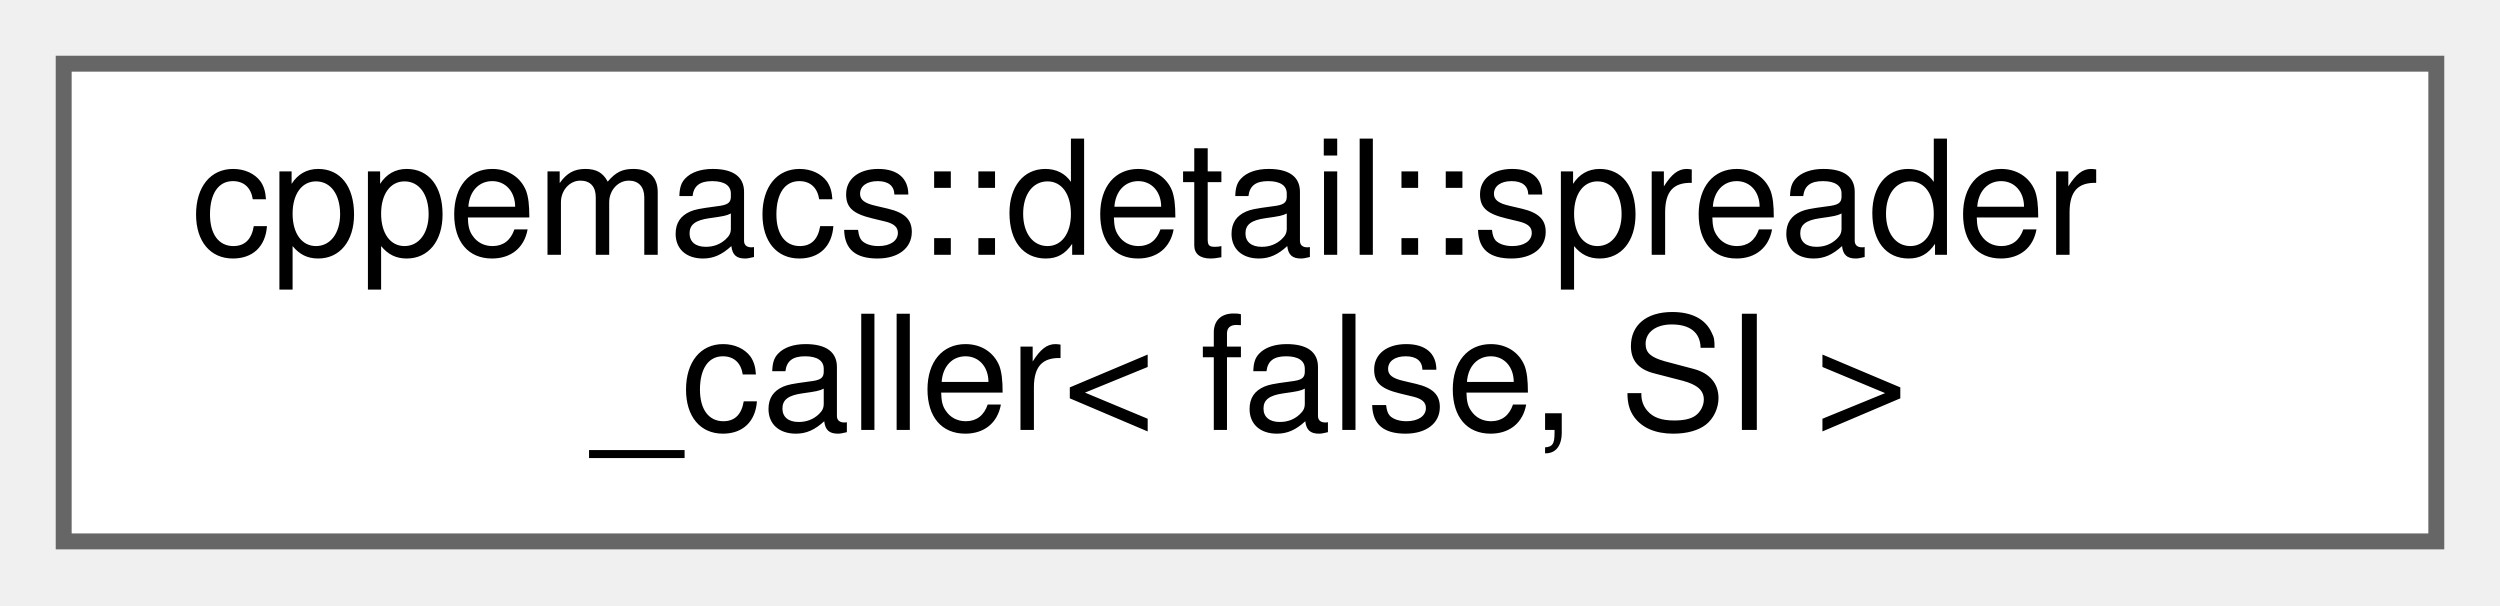
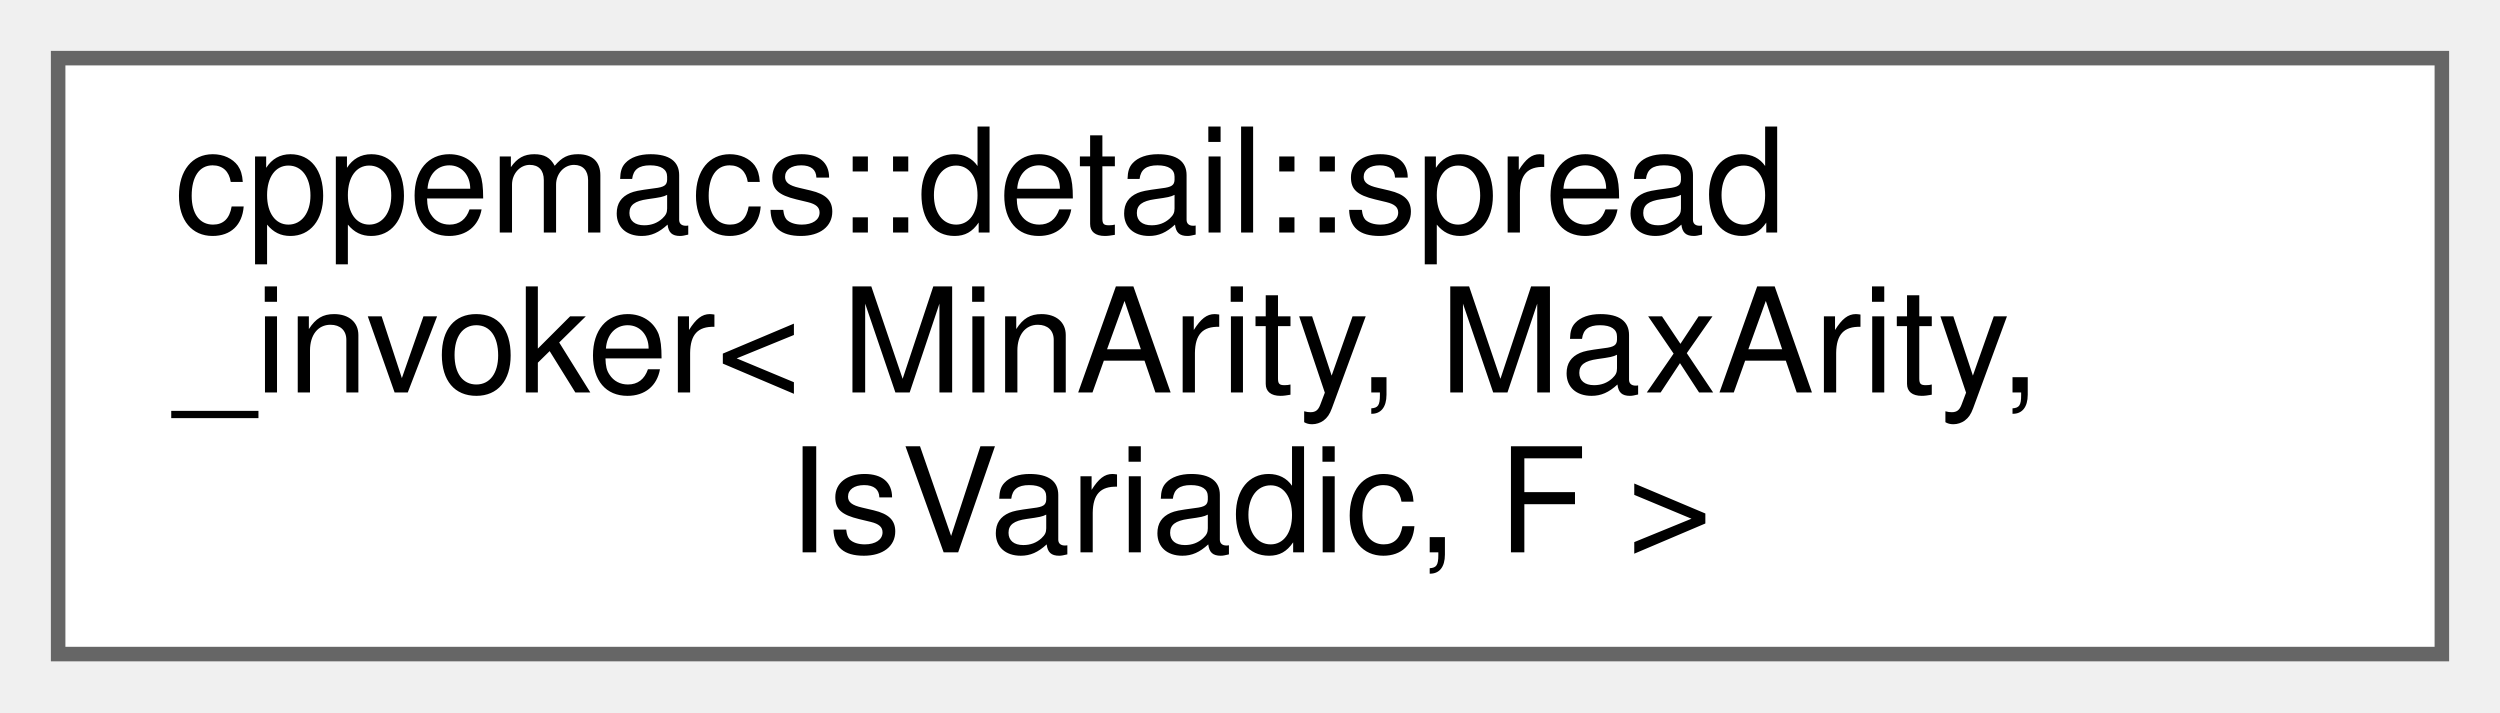
- <svg xmlns="http://www.w3.org/2000/svg" xmlns:xlink="http://www.w3.org/1999/xlink" width="157pt" height="38pt" viewBox="0.00 0.00 157.00 38.00">
-   <g id="graph0" class="graph" transform="scale(1 1) rotate(0) translate(4 34)">
+ <svg xmlns="http://www.w3.org/2000/svg" xmlns:xlink="http://www.w3.org/1999/xlink" width="172pt" height="49pt" viewBox="0.00 0.00 172.00 49.00">
+   <g id="graph0" class="graph" transform="scale(1 1) rotate(0) translate(4 45)">
    <g id="Node000000" class="node">
      <g id="a_Node000000">
-         <a xlink:href="structcppemacs_1_1detail_1_1spreader__caller_3_01false_00_01SI_01_4.html" target="_top" xlink:title=" ">
-           <polygon fill="white" stroke="#666666" points="149,-30 0,-30 0,0 149,0 149,-30" />
-           <text text-anchor="start" x="8" y="-18" font-family="Helvetica,sans-Serif" font-size="10.00">cppemacs::detail::spreader</text>
-           <text text-anchor="middle" x="74.5" y="-7" font-family="Helvetica,sans-Serif" font-size="10.00">_caller&lt; false, SI &gt;</text>
+         <a xlink:href="structcppemacs_1_1detail_1_1spread__invoker.html" target="_top" xlink:title="A wrapper over F that adapts it to an module_function style callable.">
+           <polygon fill="white" stroke="#666666" points="164,-41 0,-41 0,0 164,0 164,-41" />
+           <text text-anchor="start" x="8" y="-29" font-family="Helvetica,sans-Serif" font-size="10.00">cppemacs::detail::spread</text>
+           <text text-anchor="start" x="8" y="-18" font-family="Helvetica,sans-Serif" font-size="10.00">_invoker&lt; MinArity, MaxArity,</text>
+           <text text-anchor="middle" x="82" y="-7" font-family="Helvetica,sans-Serif" font-size="10.00"> IsVariadic, F &gt;</text>
        </a>
      </g>
    </g>
  </g>
</svg>
